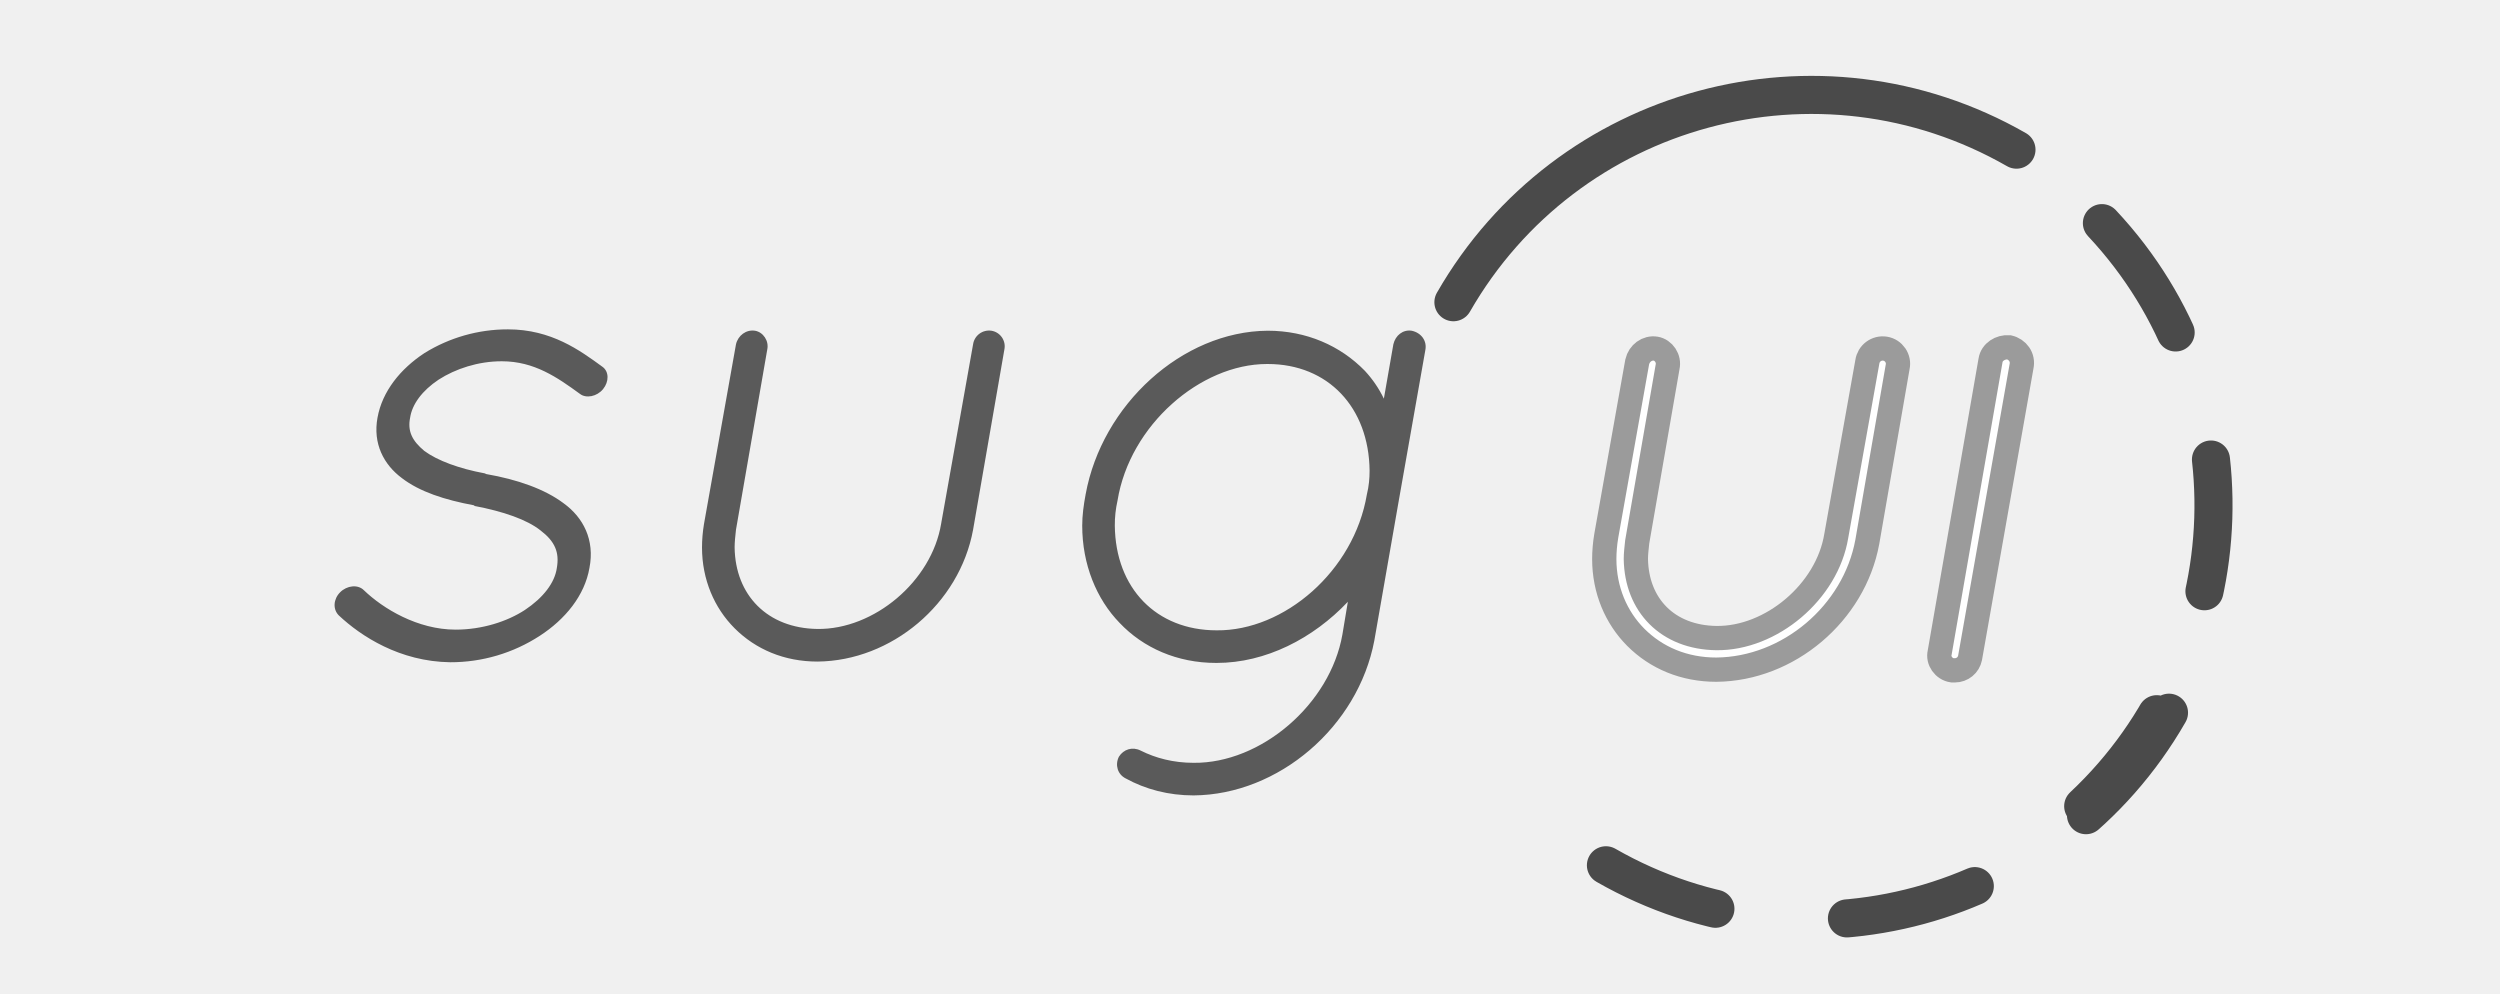
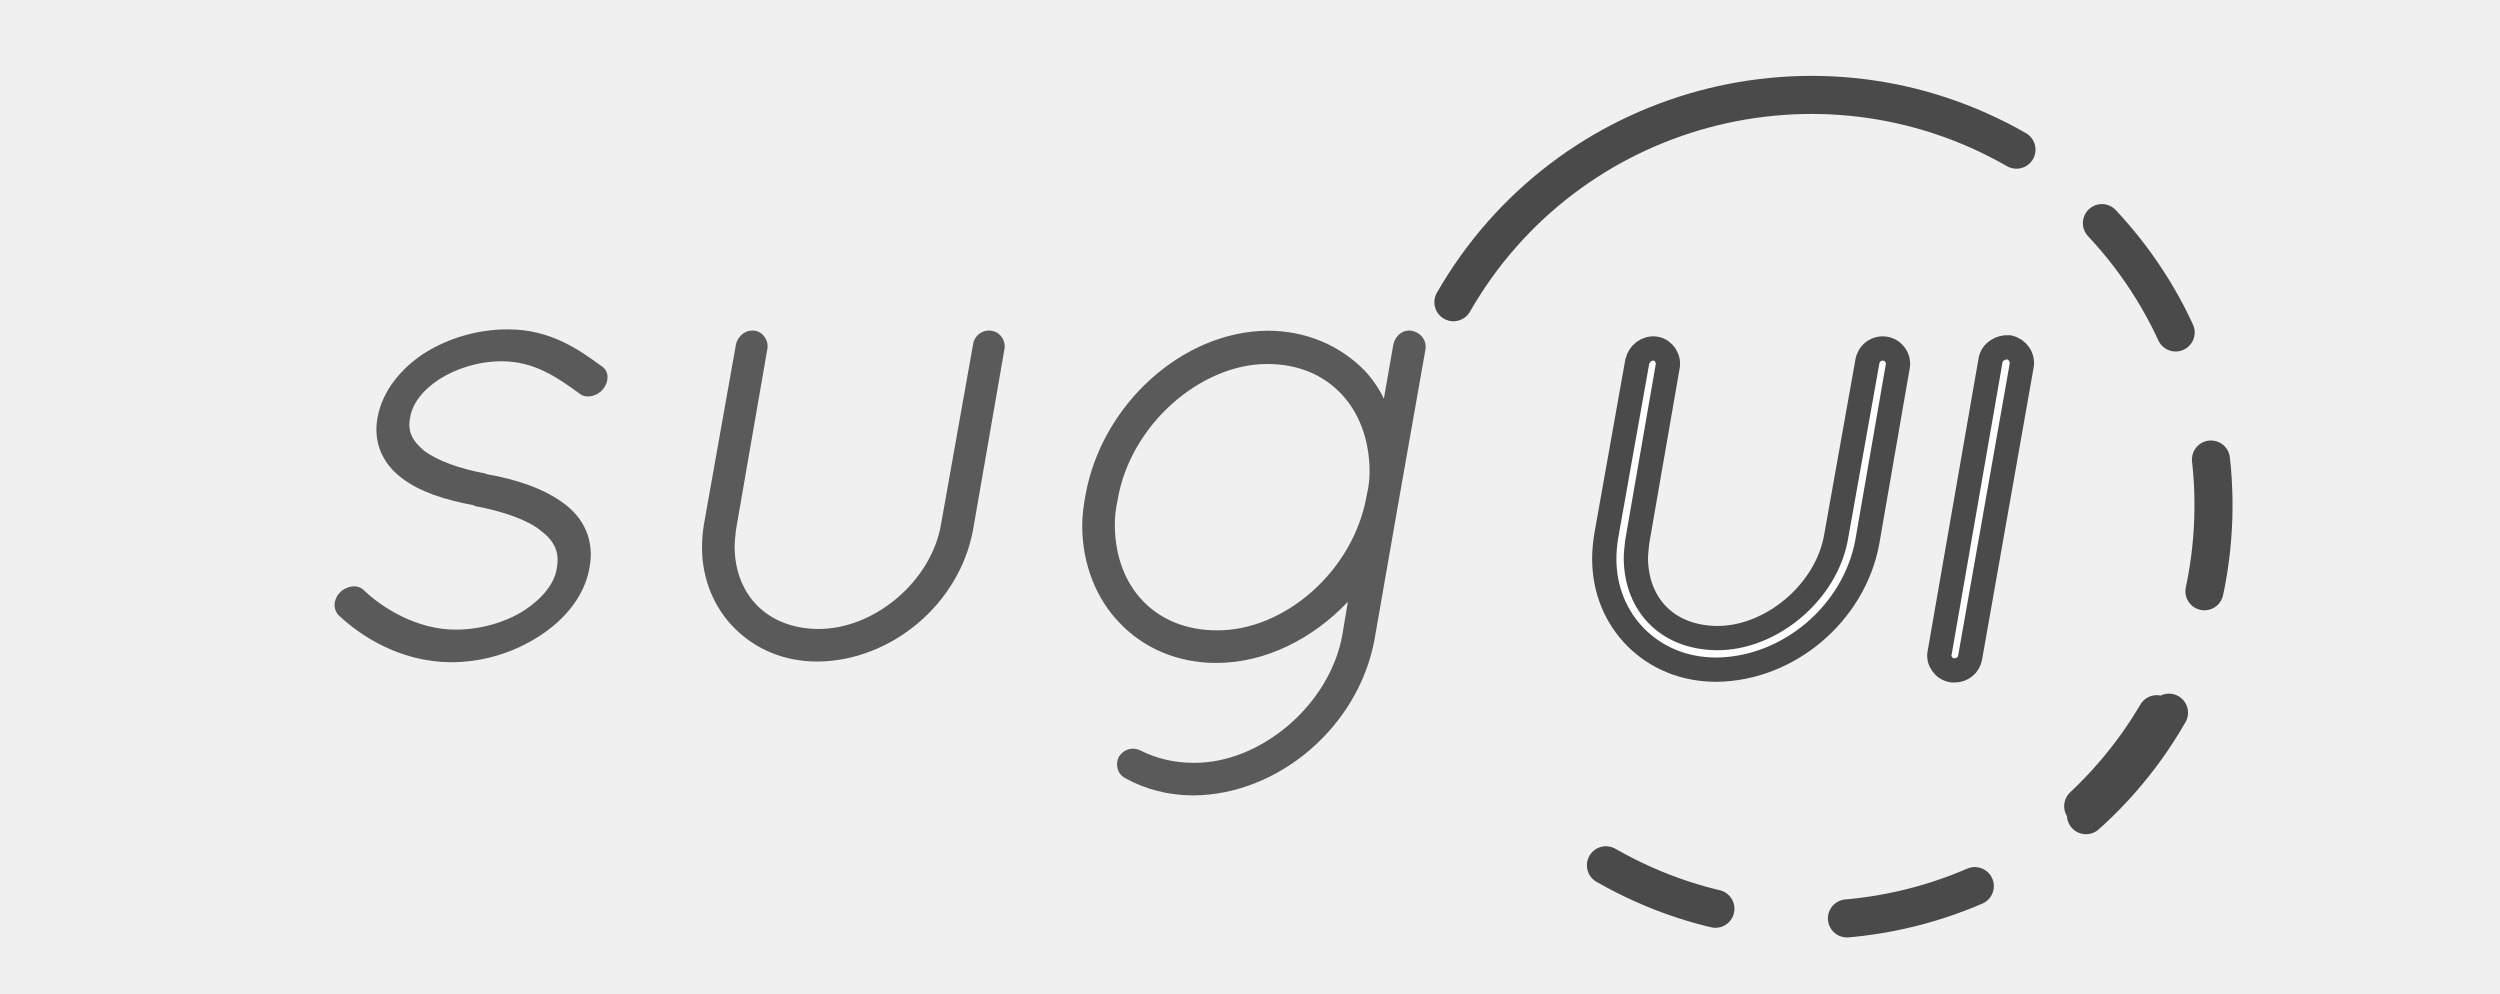
<svg xmlns="http://www.w3.org/2000/svg" width="151" height="60">
  <g fill="none" fill-rule="evenodd">
    <g stroke="#4A4A4A" stroke-linecap="round" stroke-linejoin="round" stroke-width="2.3">
      <path d="M87.786 18.254c6.847-11.935 22.07-16.06 34.009-9.215" />
      <path d="M131.007 43.047c-6.847 11.936-22.07 16.06-34.009 9.216M126.955 13.477c9.412 10.037 8.905 25.801-1.13 35.217" stroke-dasharray="8" />
    </g>
    <path d="M20.462 37.169c-.37-.37-.328-.985.082-1.396.41-.41 1.067-.492 1.436-.123 1.15 1.108 3.242 2.38 5.54 2.38 1.6 0 3.119-.492 4.186-1.19 1.107-.738 1.805-1.641 1.928-2.544.164-.944-.123-1.6-.985-2.257-.82-.656-2.257-1.149-3.98-1.477l-.041-.041c-1.765-.328-3.283-.82-4.35-1.641-1.108-.821-1.764-2.093-1.477-3.652.287-1.6 1.395-2.955 2.831-3.899a9.54 9.54 0 0 1 5.048-1.436c2.626 0 4.35 1.272 5.703 2.257.41.287.41.903.041 1.354-.369.452-1.025.575-1.395.287-1.354-.984-2.749-1.97-4.719-1.97-1.436 0-2.79.452-3.816 1.109-.985.656-1.6 1.477-1.723 2.298-.164.82.123 1.395.861 2.01.78.575 2.093 1.067 3.652 1.354l.083.041c1.887.329 3.529.903 4.677 1.765 1.19.862 1.888 2.216 1.56 3.898-.287 1.683-1.477 3.119-2.996 4.104a9.87 9.87 0 0 1-5.416 1.6c-3.037-.041-5.376-1.56-6.73-2.831zm39.42-17.194a.956.956 0 0 1 .78 1.15l-1.888 10.873c-.821 4.473-4.925 7.92-9.397 7.961-2.011 0-3.734-.739-5.006-2.01-1.232-1.232-1.97-2.955-1.97-4.884 0-.451.04-.944.123-1.436l1.929-10.833c.123-.534.615-.903 1.149-.82.492.081.861.615.738 1.148l-1.887 10.874c-.041.37-.082.739-.082 1.067.04 2.873 1.97 4.883 5.006 4.924 3.406.041 6.894-2.872 7.468-6.36l1.929-10.833a.973.973 0 0 1 1.108-.82zm13.567 20.066c-2.339 0-4.39-.903-5.827-2.421-1.395-1.436-2.256-3.529-2.256-5.868 0-.615.082-1.231.205-1.888.985-5.416 5.827-9.848 10.997-9.889 2.339 0 4.39.903 5.868 2.421a6.788 6.788 0 0 1 1.149 1.683l.574-3.283c.123-.534.575-.903 1.108-.82.575.122.944.615.82 1.19l-1.6 9.068-1.477 8.453c-.984 5.211-5.786 9.315-10.915 9.356-1.518 0-2.913-.37-4.103-1.026-.493-.246-.657-.82-.41-1.313.287-.452.82-.616 1.312-.37.903.452 1.97.74 3.201.74 4.063.04 8.248-3.53 8.987-7.756l.328-1.97c-2.093 2.216-4.965 3.693-7.92 3.693h-.04zm-5.95-9.807a6.606 6.606 0 0 0-.164 1.518c.041 3.775 2.503 6.32 6.155 6.32 4.063.04 8.29-3.57 9.069-8.208.123-.492.164-.984.164-1.436-.04-3.816-2.503-6.442-6.155-6.442h-.041c-4.021 0-8.29 3.693-9.028 8.248z" fill="#4A4A4A" opacity=".897" />
-     <g fill="#FFF" stroke="#9B9B9B" stroke-width="1.466">
+     <g fill="#FFF" stroke="#4A4A4A" stroke-width="1.466">
      <path d="M114.616 22.173l-1.83 10.552c-.796 4.34-4.78 7.685-9.118 7.723-1.952 0-3.625-.715-4.862-1.95-1.193-1.195-1.908-2.866-1.908-4.736 0-.44.04-.917.12-1.395l1.87-10.51c.12-.52.598-.88 1.117-.798.477.08.835.598.715 1.114l-1.832 10.552c-.038.36-.082.718-.082 1.037.044 2.785 1.914 4.737 4.862 4.778 3.304.041 6.689-2.787 7.243-6.173l1.876-10.51a.938.938 0 0 1 1.073-.798c.518.08.876.598.756 1.114zM117.157 39.416l3.07-17.642c.078-.516.597-.835 1.113-.797.519.12.88.6.759 1.158l-3.107 17.598a.936.936 0 0 1-.92.756h-.156c-.518-.08-.876-.595-.759-1.073z" />
    </g>
  </g>
</svg>
